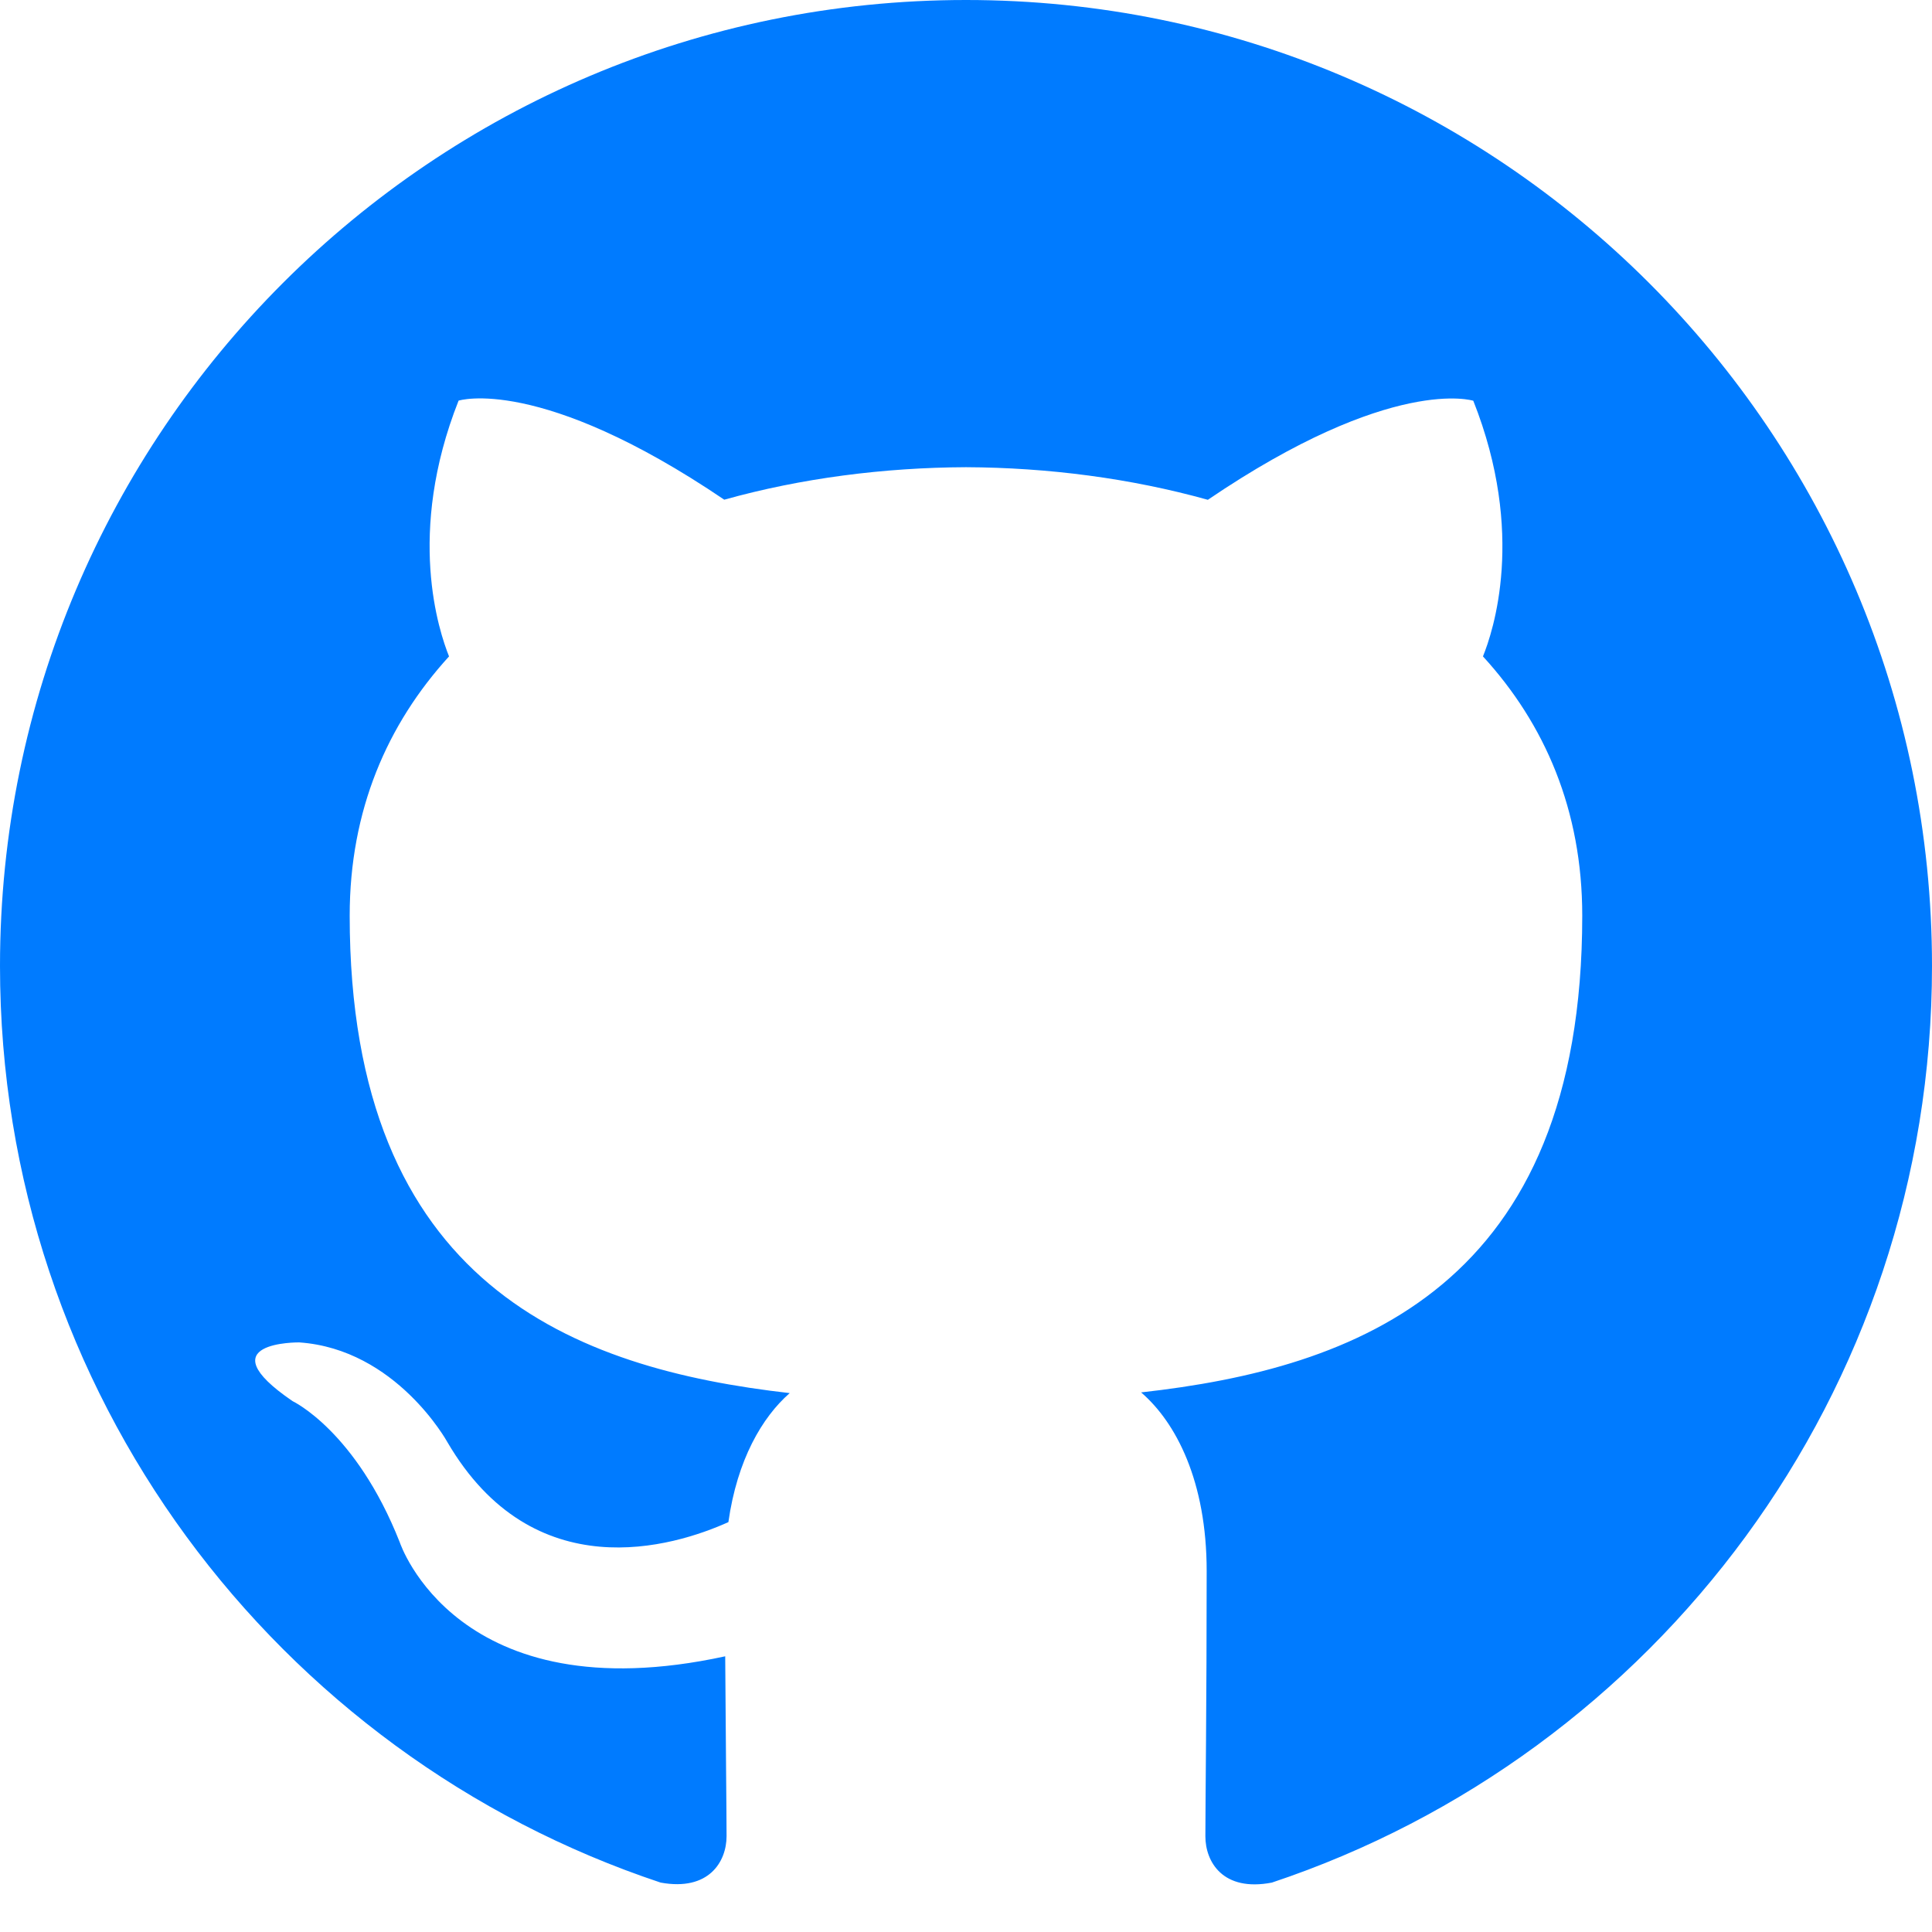
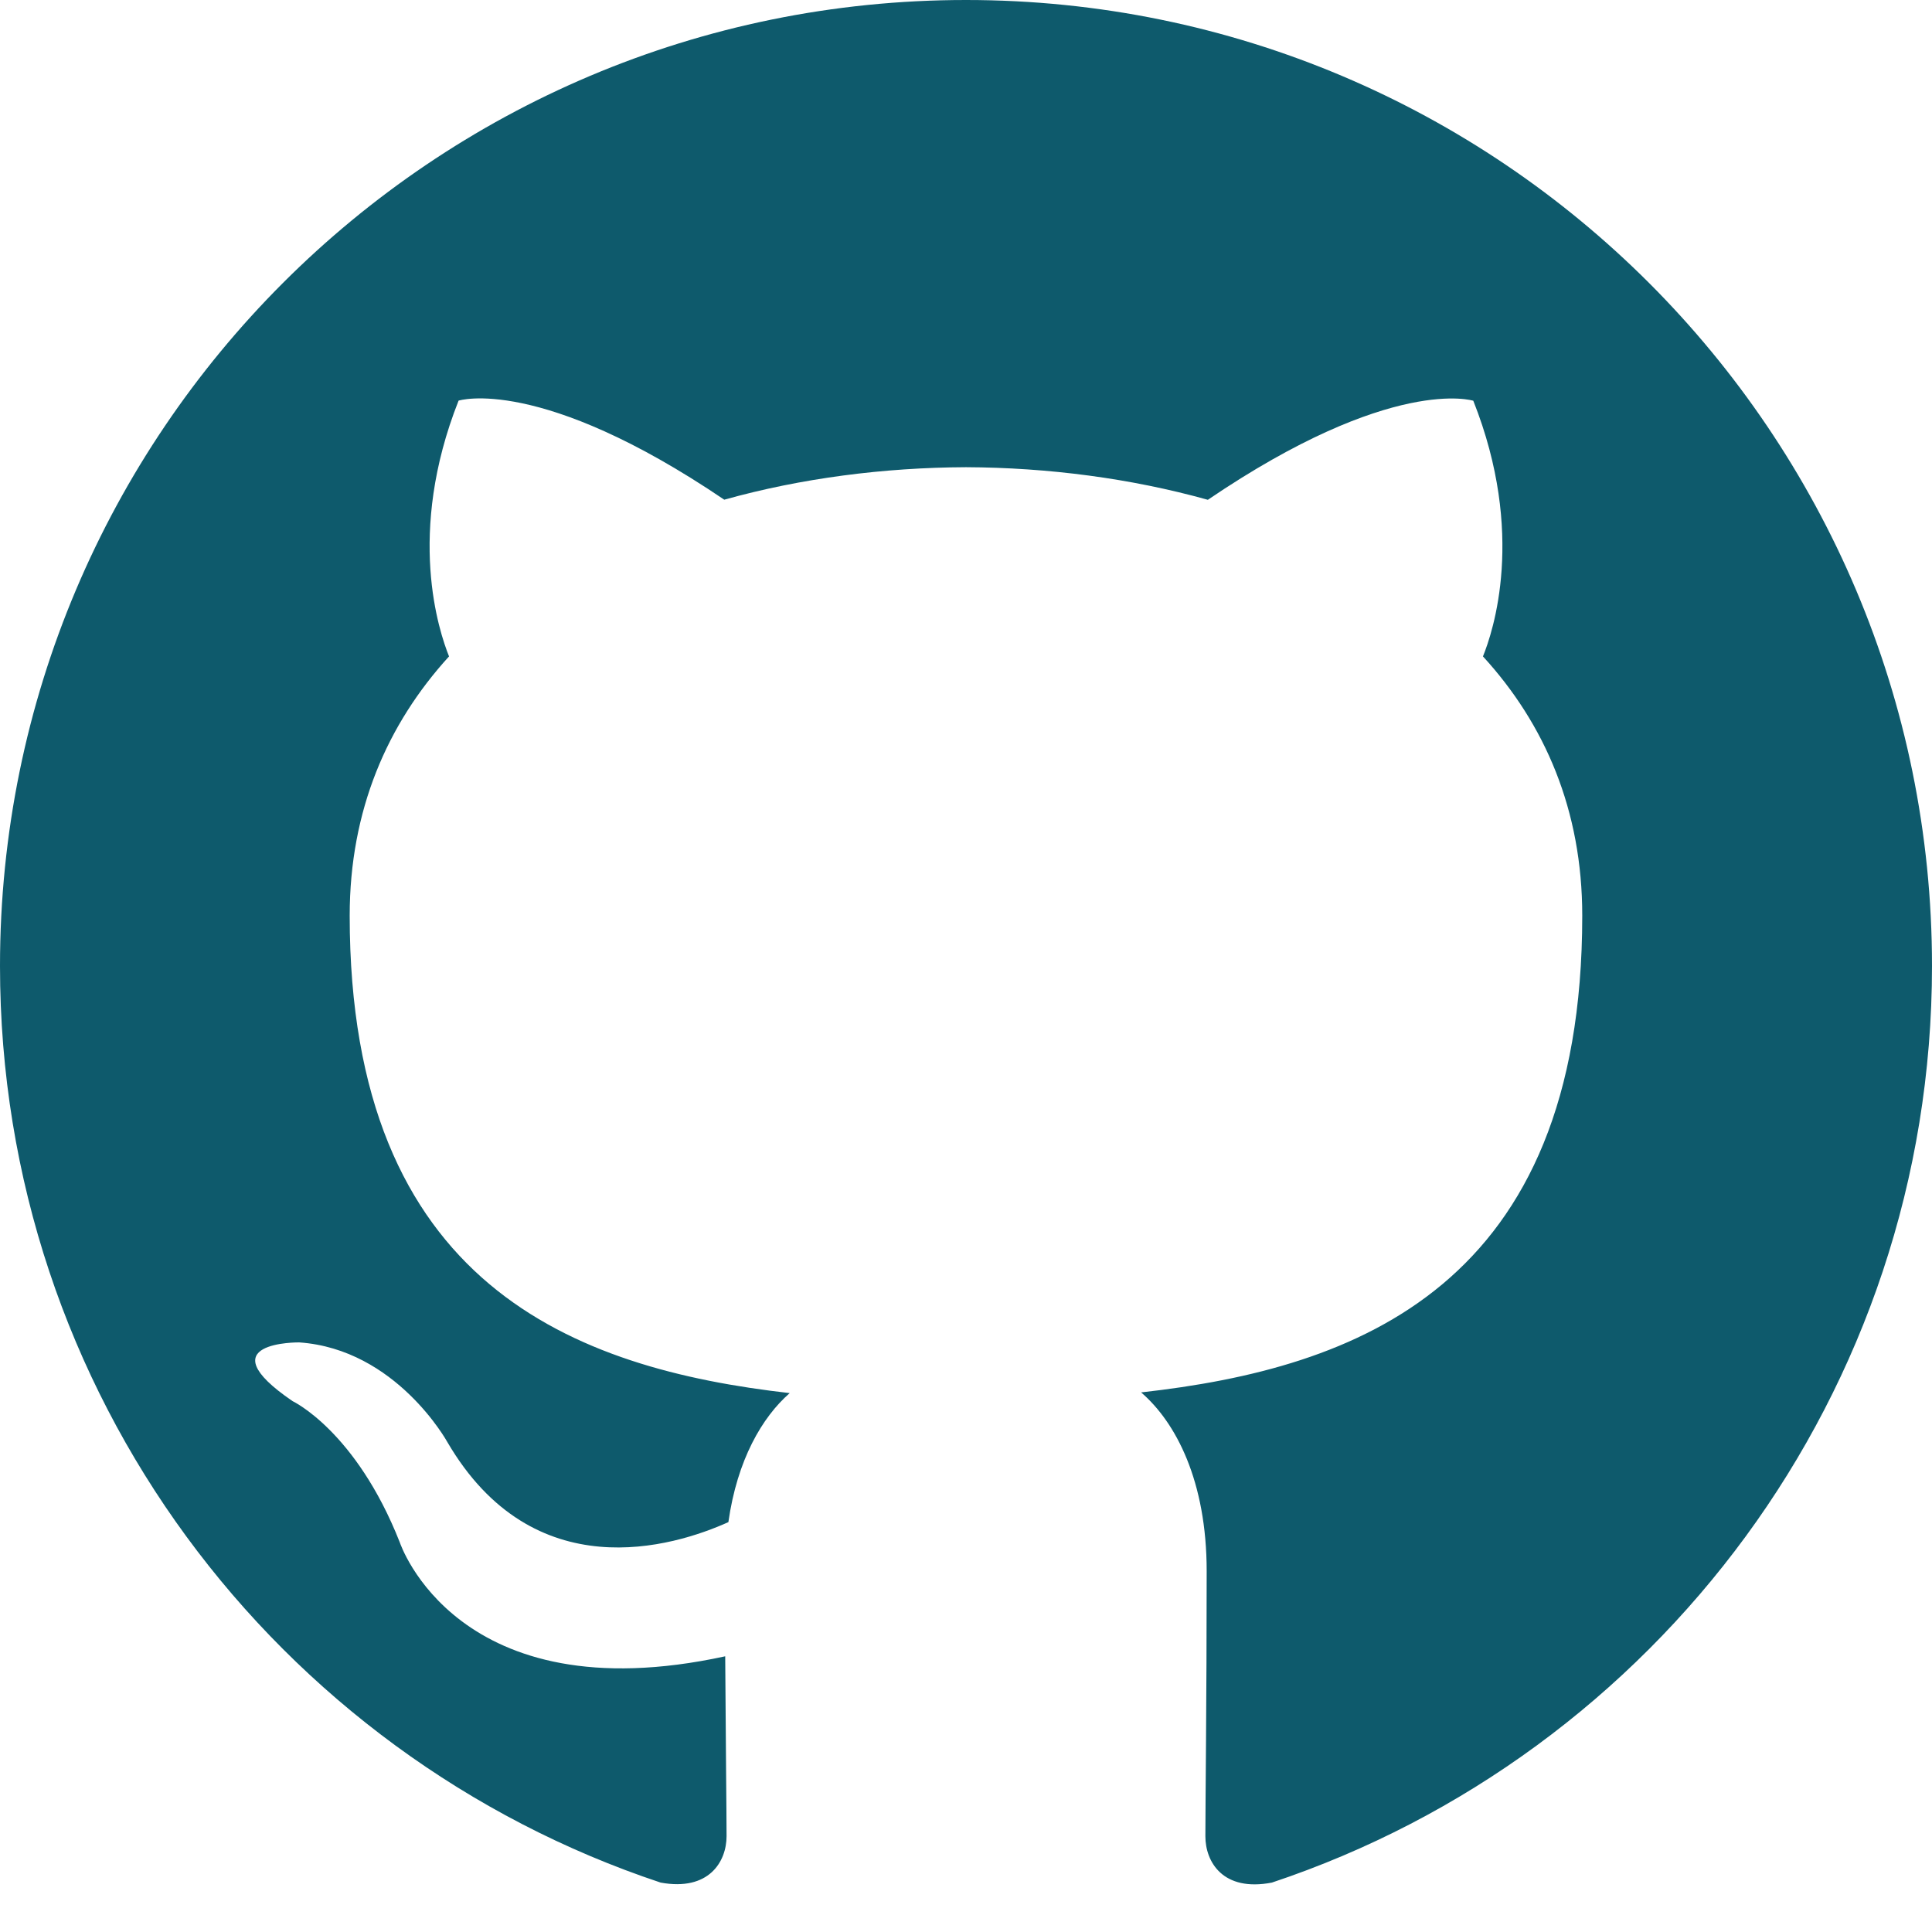
<svg xmlns="http://www.w3.org/2000/svg" height="32" viewBox="0 0 1024 1024" width="32">
-   <path d="M512 0C229.25 0 0 229.25 0 512c0 226.25 146.688 418.125 350.156 485.812 25.594 4.688 34.938-11.125 34.938-24.625 0-12.188-0.469-52.562-0.719-95.312C242 908.812 211.906 817.5 211.906 817.5c-23.312-59.125-56.844-74.875-56.844-74.875-46.531-31.75 3.53-31.125 3.53-31.125 51.406 3.562 78.47 52.75 78.47 52.75 45.688 78.25 119.875 55.625 149 42.5 4.654-33 17.904-55.625 32.5-68.375C304.906 725.438 185.344 681.5 185.344 485.312c0-55.938 19.969-101.562 52.656-137.406-5.219-13-22.844-65.094 5.062-135.562 0 0 42.938-13.75 140.812 52.5 40.812-11.406 84.594-17.031 128.125-17.219 43.5 0.188 87.312 5.875 128.188 17.281 97.688-66.312 140.688-52.5 140.688-52.5 28 70.531 10.375 122.562 5.125 135.5 32.812 35.844 52.625 81.469 52.625 137.406 0 196.688-119.75 240-233.812 252.688 18.438 15.875 34.75 47 34.75 94.75 0 68.438-0.688 123.625-0.688 140.5 0 13.625 9.312 29.562 35.25 24.562C877.438 930 1024 738.125 1024 512 1024 229.25 794.75 0 512 0z" fill="#007bff" />
+   <path d="M512 0C229.25 0 0 229.25 0 512c0 226.25 146.688 418.125 350.156 485.812 25.594 4.688 34.938-11.125 34.938-24.625 0-12.188-0.469-52.562-0.719-95.312C242 908.812 211.906 817.5 211.906 817.5c-23.312-59.125-56.844-74.875-56.844-74.875-46.531-31.75 3.53-31.125 3.53-31.125 51.406 3.562 78.47 52.75 78.47 52.75 45.688 78.25 119.875 55.625 149 42.5 4.654-33 17.904-55.625 32.5-68.375C304.906 725.438 185.344 681.5 185.344 485.312c0-55.938 19.969-101.562 52.656-137.406-5.219-13-22.844-65.094 5.062-135.562 0 0 42.938-13.75 140.812 52.5 40.812-11.406 84.594-17.031 128.125-17.219 43.5 0.188 87.312 5.875 128.188 17.281 97.688-66.312 140.688-52.5 140.688-52.5 28 70.531 10.375 122.562 5.125 135.5 32.812 35.844 52.625 81.469 52.625 137.406 0 196.688-119.75 240-233.812 252.688 18.438 15.875 34.75 47 34.75 94.75 0 68.438-0.688 123.625-0.688 140.5 0 13.625 9.312 29.562 35.25 24.562C877.438 930 1024 738.125 1024 512 1024 229.25 794.75 0 512 0z" fill="#0e5a6c" />
</svg>
